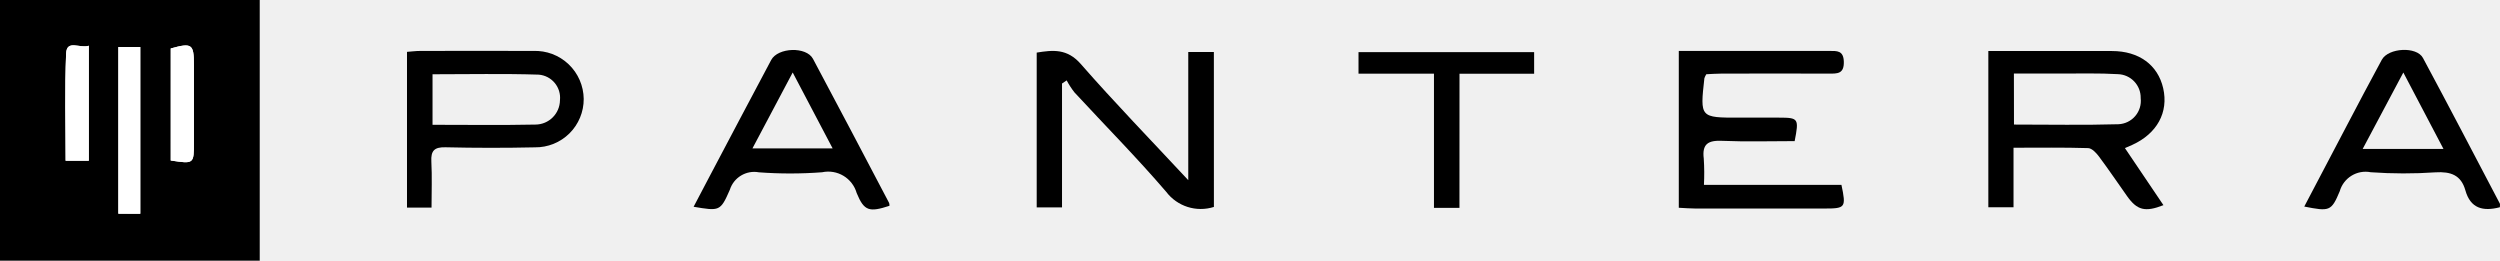
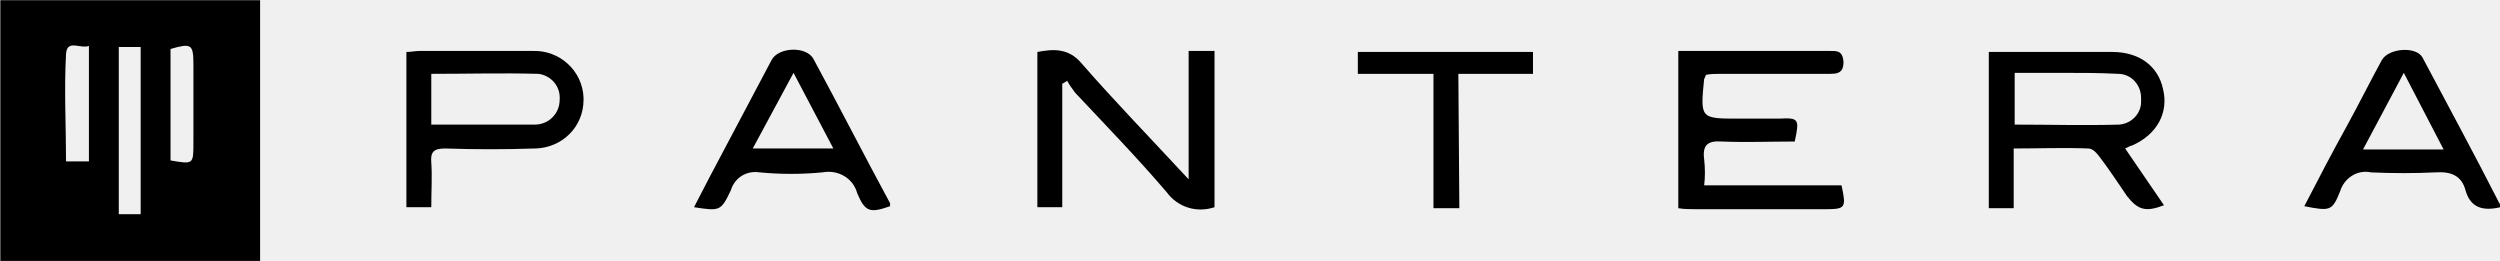
- <svg xmlns="http://www.w3.org/2000/svg" width="251.225" height="26.193" viewBox="0 0 251.225 26.193">
-   <g id="Group_161" data-name="Group 161" transform="translate(879.235 -222.48)">
-     <path id="Path_620" data-name="Path 620" d="M-853.135,248.673h-26.1V222.48h26.1Zm-12-4.716V227.2h-2.205v16.753Zm3.057-5.349c2.331.355,2.333.355,2.334-1.834q0-3.9,0-7.8c0-2.07-.211-2.215-2.332-1.621Zm-8.231-11.533c-.9.3-2.219-.663-2.28.781-.152,3.572-.05,7.155-.05,10.777h2.33Z" />
-     <path id="Path_621" data-name="Path 621" d="M-190.271,249.545l3.87,5.734c-1.842.723-2.645.516-3.655-.908-.941-1.326-1.849-2.675-2.822-3.977-.271-.363-.712-.836-1.088-.847-2.451-.076-4.905-.039-7.5-.039v5.983h-2.531v-15.7h5.473q3.474,0,6.949,0c2.708,0,4.614,1.391,5.149,3.74.552,2.421-.615,4.557-3.11,5.693C-189.708,249.3-189.887,249.375-190.271,249.545Zm-11.149-2.365c3.561,0,7.035.069,10.5-.033a2.351,2.351,0,0,0,2.233-2.62,2.36,2.36,0,0,0-2.3-2.412c-1.86-.111-3.73-.054-5.6-.062-1.607-.006-3.213,0-4.841,0Z" transform="translate(-475.43 -12.183)" />
-     <path id="Path_622" data-name="Path 622" d="M-509.372,255.45a4.354,4.354,0,0,1-4.794-1.52c-2.949-3.437-6.143-6.663-9.219-9.991a8.23,8.23,0,0,1-.782-1.205l-.468.315v12.446h-2.544V239.941c1.638-.267,3.066-.415,4.431,1.146,3.4,3.886,7,7.594,10.8,11.673V239.88h2.573Z" transform="translate(-247.878 -12.175)" />
-     <path id="Path_623" data-name="Path 623" d="M-297.487,248.834c-2.409,0-4.863.075-7.309-.029-1.39-.059-2.008.319-1.825,1.786a22.639,22.639,0,0,1,.018,2.64h13.818c.479,2.276.4,2.377-1.67,2.377q-6.51,0-13.019,0c-.528,0-1.056-.048-1.656-.077V239.771h1.81q6.658,0,13.315,0c.773,0,1.433-.056,1.459,1.092.029,1.23-.666,1.19-1.509,1.187-3.6-.014-7.2-.007-10.8,0-.529,0-1.057.044-1.51.064a1.907,1.907,0,0,0-.193.4c-.444,3.967-.443,3.966,3.515,3.96q2,0,3.995,0C-297.1,246.478-297.043,246.561-297.487,248.834Z" transform="translate(-401.403 -12.173)" />
-     <path id="Path_624" data-name="Path 624" d="M-738.557,255.5h-2.466V239.851c.456-.033.884-.091,1.311-.092,3.789-.007,7.578-.017,11.367,0a4.878,4.878,0,0,1,5.08,4.829,4.84,4.84,0,0,1-4.9,4.858q-4.5.1-9-.006c-1.112-.024-1.47.346-1.41,1.441C-738.495,252.39-738.557,253.906-738.557,255.5Zm.1-8.319c3.562,0,6.95.049,10.336-.023a2.475,2.475,0,0,0,2.47-2.451,2.332,2.332,0,0,0-2.133-2.566c-3.522-.114-7.05-.038-10.673-.038Z" transform="translate(-97.313 -12.16)" />
-     <path id="Path_625" data-name="Path 625" d="M-77.062,255.232c-1.706.446-2.955.118-3.466-1.7-.433-1.538-1.479-1.9-3.005-1.807a46.9,46.9,0,0,1-6.5-.009,2.7,2.7,0,0,0-3.12,1.91c-.849,2.035-1.038,2.031-3.565,1.538,1.433-2.729,2.841-5.416,4.256-8.1,1.172-2.221,2.334-4.446,3.536-6.65.659-1.208,3.5-1.367,4.135-.184,2.611,4.854,5.157,9.744,7.721,14.623C-77.027,254.926-77.062,255.039-77.062,255.232Zm-9.7-13.538-4.086,7.679h8.12Z" transform="translate(-550.962 -11.927)" />
-     <path id="Path_626" data-name="Path 626" d="M-643.688,255.206c.519-.987,1.012-1.931,1.509-2.872,2.093-3.96,4.177-7.924,6.286-11.875.68-1.273,3.534-1.372,4.2-.12,2.577,4.816,5.11,9.656,7.654,14.489a.768.768,0,0,1,.03.283c-2.01.652-2.541.552-3.294-1.288a2.968,2.968,0,0,0-3.475-2.084,42.393,42.393,0,0,1-6.347.005,2.572,2.572,0,0,0-2.924,1.758C-641,255.678-641.086,255.64-643.688,255.206Zm5.911-5.864h8.06l-4.014-7.63Z" transform="translate(-165.846 -11.948)" />
-     <path id="Path_627" data-name="Path 627" d="M-407.748,255.847h-2.562V242.363h-7.582V240.2h17.648v2.169h-7.5Z" transform="translate(-324.826 -12.479)" />
-     <path id="Path_628" data-name="Path 628" d="M-836.844,255.2h-2.205V238.445h2.205Z" transform="translate(-28.294 -11.241)" fill="#fff" />
-     <path id="Path_629" data-name="Path 629" d="M-818.933,247.637c0,2.189,0,2.189-2.334,1.834v-11.26c2.12-.593,2.329-.448,2.331,1.621" transform="translate(-40.814 -10.862)" fill="#fff" />
-     <path id="Path_630" data-name="Path 630" d="M-854.708,237.917v11.558h-2.33c0-3.622-.1-7.205.05-10.777C-856.927,237.255-855.612,238.22-854.708,237.917Z" transform="translate(-15.605 -10.841)" fill="#fff" />
+ <svg xmlns="http://www.w3.org/2000/svg" version="1.1" id="katman_1" x="0px" y="0px" viewBox="0 0 251.2 26.2" style="enable-background:new 0 0 251.2 26.2;" xml:space="preserve">
+   <style type="text/css">
+ 	.st0{display:none;fill:#FFFFFF;}
+ </style>
+   <g id="Group_161" transform="translate(879.235 -222.48)">
+     <path id="Path_620" d="M-853.1,248.7h-26.1v-26.2h26.1V248.7z M-865.1,244v-16.8h-2.2V244L-865.1,244z M-862.1,238.6   c2.3,0.4,2.3,0.4,2.3-1.8c0-2.6,0-5.2,0-7.8c0-2.1-0.2-2.2-2.3-1.6L-862.1,238.6z M-870.3,227.1c-0.9,0.3-2.2-0.7-2.3,0.8   c-0.2,3.6,0,7.2,0,10.8h2.3V227.1z" />
+     <path id="Path_621" d="M-665.7,237.4l3.9,5.7c-1.8,0.7-2.6,0.5-3.7-0.9c-0.9-1.3-1.8-2.7-2.8-4c-0.3-0.4-0.7-0.8-1.1-0.8   c-2.5-0.1-4.9,0-7.5,0v6h-2.5v-15.7h5.5c2.3,0,4.6,0,6.9,0c2.7,0,4.6,1.4,5.1,3.7c0.6,2.4-0.6,4.6-3.1,5.7   C-665.1,237.1-665.3,237.2-665.7,237.4z M-676.8,235c3.6,0,7,0.1,10.5,0c1.3-0.1,2.3-1.2,2.2-2.5c0-0.1,0-0.1,0-0.2   c0-1.3-1-2.4-2.3-2.4c-1.9-0.1-3.7-0.1-5.6-0.1c-1.6,0-3.2,0-4.8,0L-676.8,235z" />
+     <path id="Path_622" d="M-757.2,243.3c-1.8,0.6-3.7,0-4.8-1.5c-2.9-3.4-6.1-6.7-9.2-10c-0.3-0.4-0.6-0.8-0.8-1.2l-0.5,0.3v12.4h-2.5   v-15.6c1.6-0.3,3.1-0.4,4.4,1.1c3.4,3.9,7,7.6,10.8,11.7v-12.9h2.6L-757.2,243.3z" />
+     <path id="Path_623" d="M-698.9,236.7c-2.4,0-4.9,0.1-7.3,0c-1.4-0.1-2,0.3-1.8,1.8c0.1,0.9,0.1,1.8,0,2.6h13.8   c0.5,2.3,0.4,2.4-1.7,2.4c-4.3,0-8.7,0-13,0c-0.5,0-1.1,0-1.7-0.1v-15.8h1.8c4.4,0,8.9,0,13.3,0c0.8,0,1.4-0.1,1.5,1.1   c0,1.2-0.7,1.2-1.5,1.2c-3.6,0-7.2,0-10.8,0c-0.5,0-1.1,0-1.5,0.1c-0.1,0.1-0.1,0.3-0.2,0.4c-0.4,4-0.4,4,3.5,4c1.3,0,2.7,0,4,0   C-698.5,234.3-698.4,234.4-698.9,236.7z" />
+     <path id="Path_624" d="M-835.9,243.3h-2.5v-15.6c0.5,0,0.9-0.1,1.3-0.1c3.8,0,7.6,0,11.4,0c2.7-0.1,5,2,5.1,4.7c0,0.1,0,0.1,0,0.2   c0,2.7-2.1,4.8-4.8,4.9c0,0-0.1,0-0.1,0c-3,0.1-6,0.1-9,0c-1.1,0-1.5,0.3-1.4,1.4C-835.8,240.2-835.9,241.7-835.9,243.3z    M-835.8,235c3.6,0,7,0,10.3,0c1.4,0,2.5-1.1,2.5-2.5c0.1-1.3-0.8-2.4-2.1-2.6c0,0,0,0-0.1,0c-3.5-0.1-7,0-10.7,0V235z" />
+     <path id="Path_625" d="M-628,243.3c-1.7,0.4-3,0.1-3.5-1.7c-0.4-1.5-1.5-1.9-3-1.8c-2.2,0.1-4.3,0.1-6.5,0   c-1.4-0.3-2.7,0.6-3.1,1.9c-0.8,2-1,2-3.6,1.5c1.4-2.7,2.8-5.4,4.3-8.1c1.2-2.2,2.3-4.4,3.5-6.6c0.7-1.2,3.5-1.4,4.1-0.2   c2.6,4.9,5.2,9.7,7.7,14.6C-628,243-628,243.1-628,243.3z M-637.7,229.8l-4.1,7.7h8.1L-637.7,229.8z" />
+     <path id="Path_626" d="M-809.5,243.3c0.5-1,1-1.9,1.5-2.9c2.1-4,4.2-7.9,6.3-11.9c0.7-1.3,3.5-1.4,4.2-0.1   c2.6,4.8,5.1,9.7,7.7,14.5c0,0.1,0,0.2,0,0.3c-2,0.7-2.5,0.6-3.3-1.3c-0.4-1.5-1.9-2.4-3.5-2.1c-2.1,0.2-4.2,0.2-6.3,0   c-1.3-0.2-2.5,0.5-2.9,1.8C-806.8,243.7-806.9,243.7-809.5,243.3z M-803.6,237.4h8.1l-4-7.6L-803.6,237.4z" />
+     <path id="Path_627" d="M-732.6,243.4h-2.6v-13.5h-7.6v-2.2h17.6v2.2h-7.5L-732.6,243.4z" />
+     <path id="Path_628" class="st0" d="M-865.1,244h-2.2v-16.8h2.2V244z" />
+     <path id="Path_629" class="st0" d="M-859.7,236.8c0,2.2,0,2.2-2.3,1.8v-11.3c2.1-0.6,2.3-0.4,2.3,1.6" />
+     <path id="Path_630" class="st0" d="M-870.3,227.1v11.6h-2.3c0-3.6-0.1-7.2,0-10.8C-872.5,226.4-871.2,227.4-870.3,227.1z" />
  </g>
</svg>
